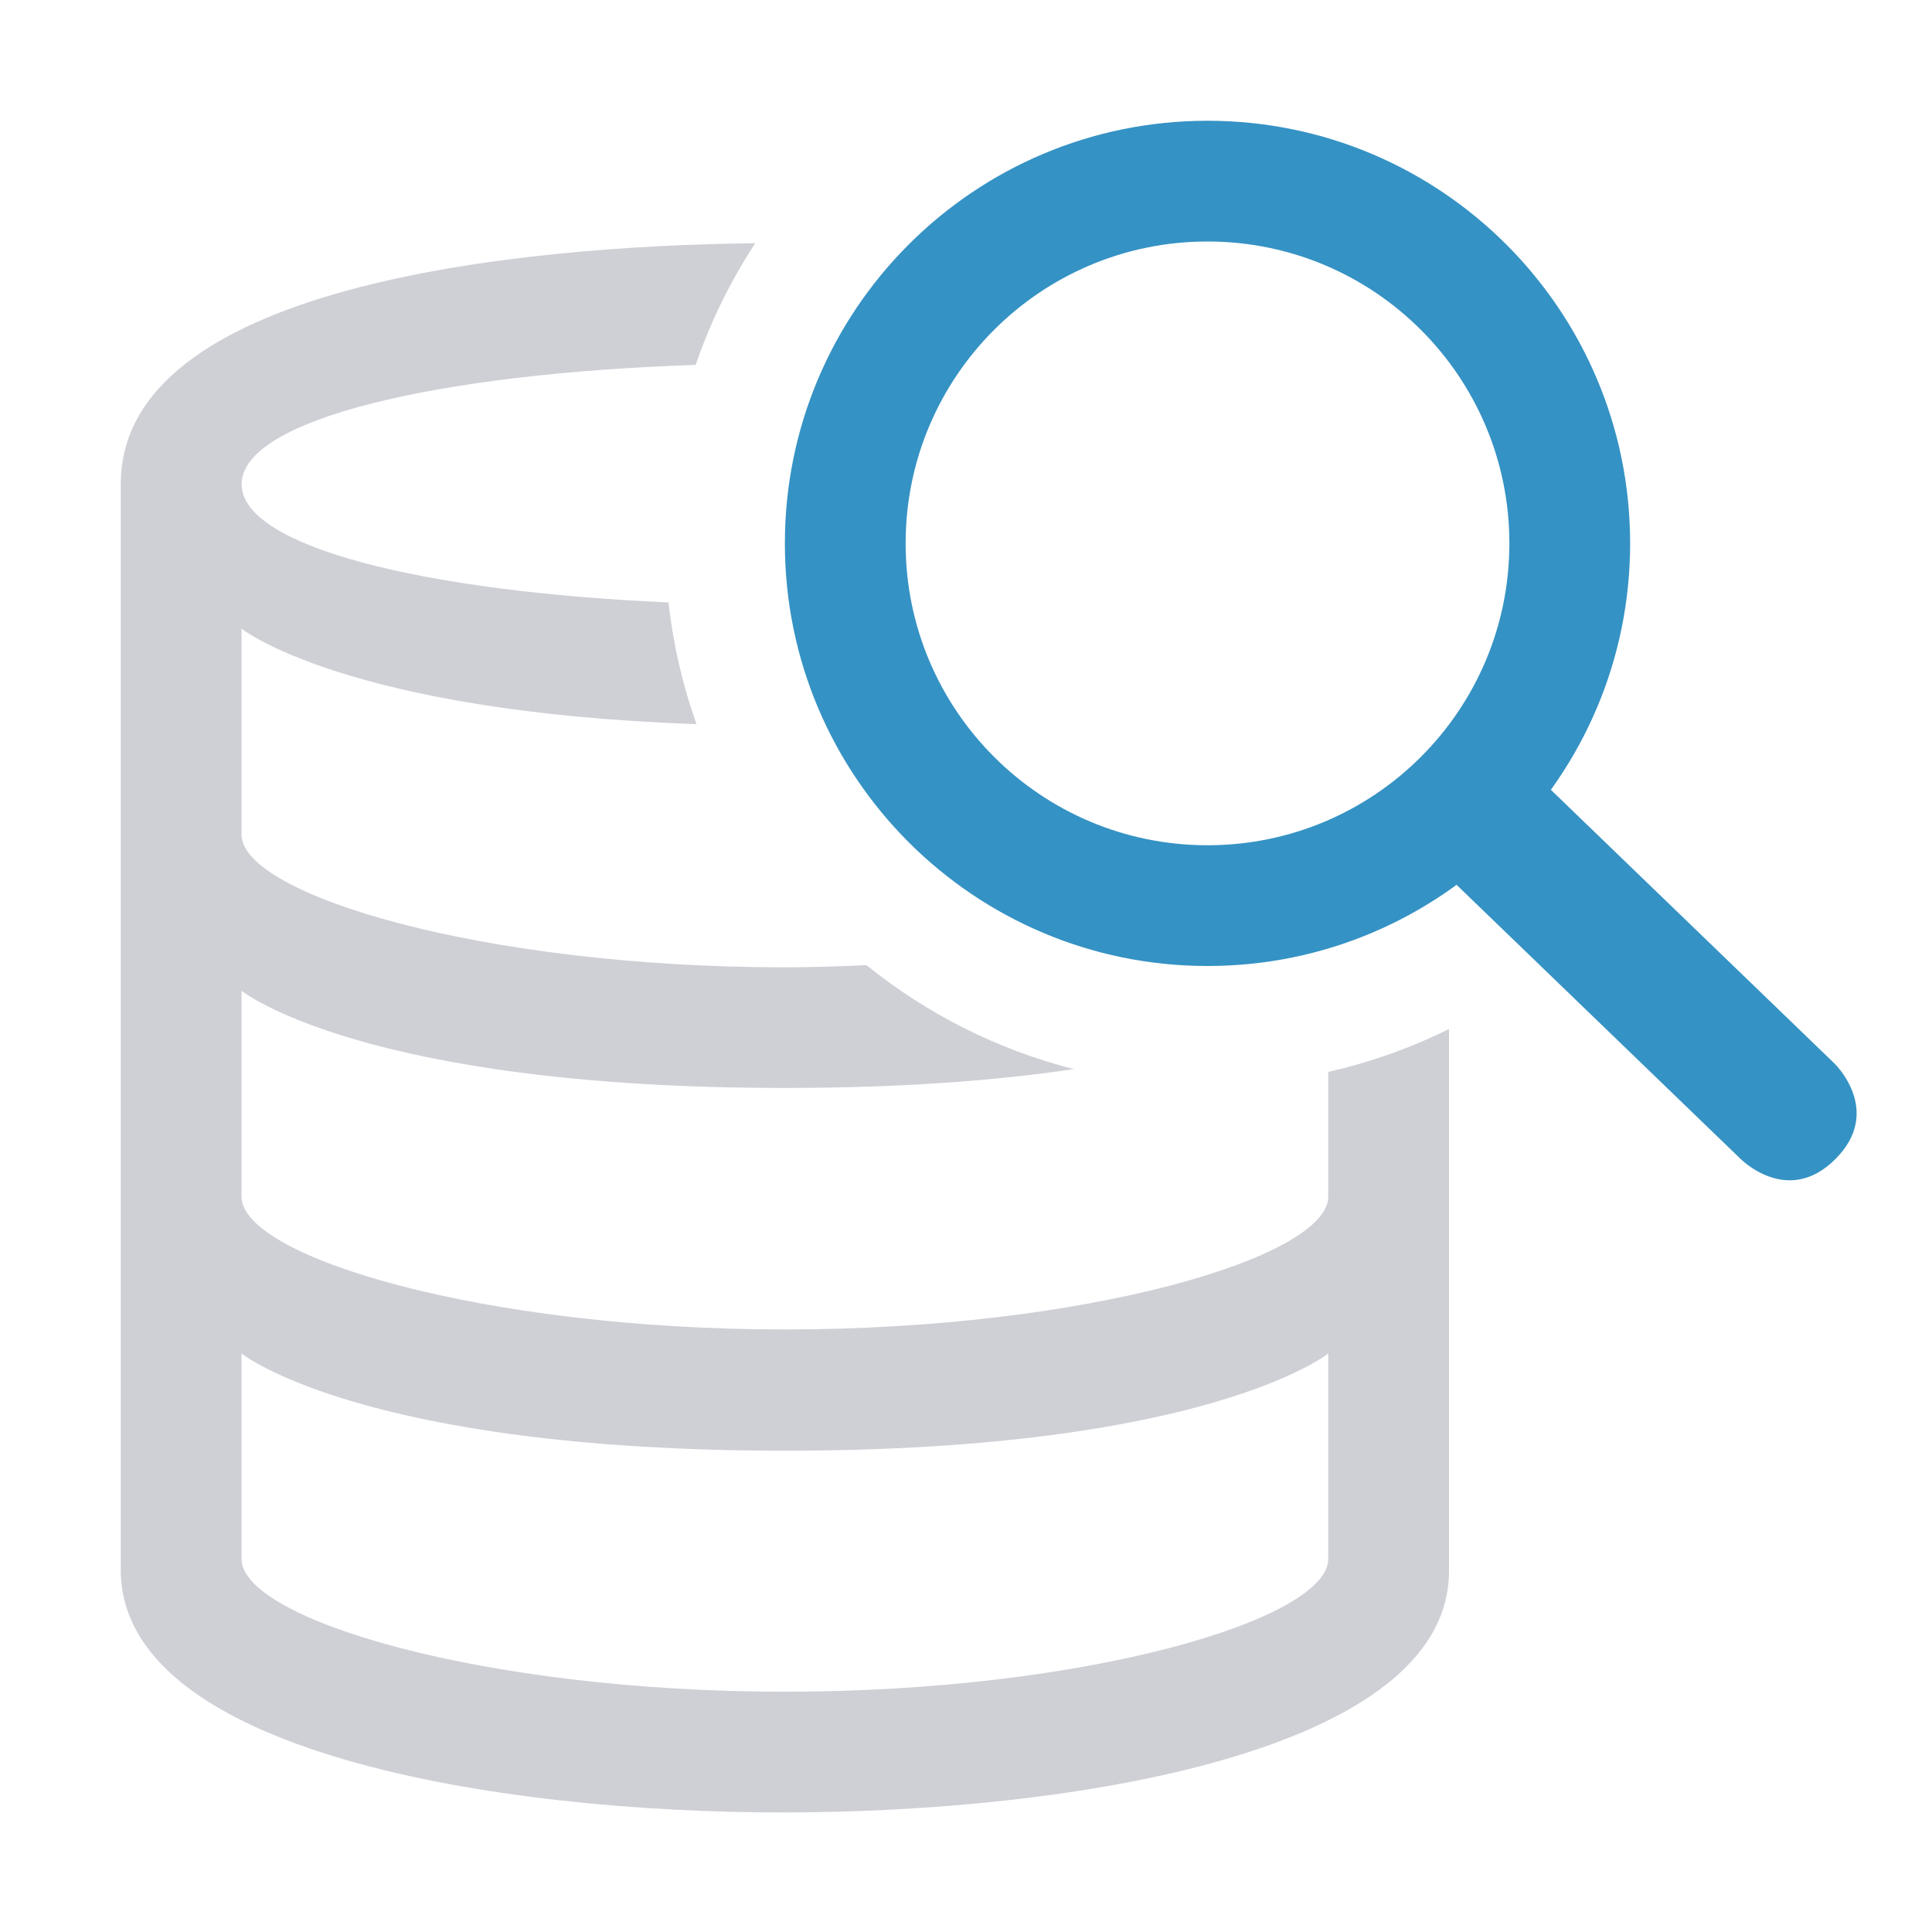
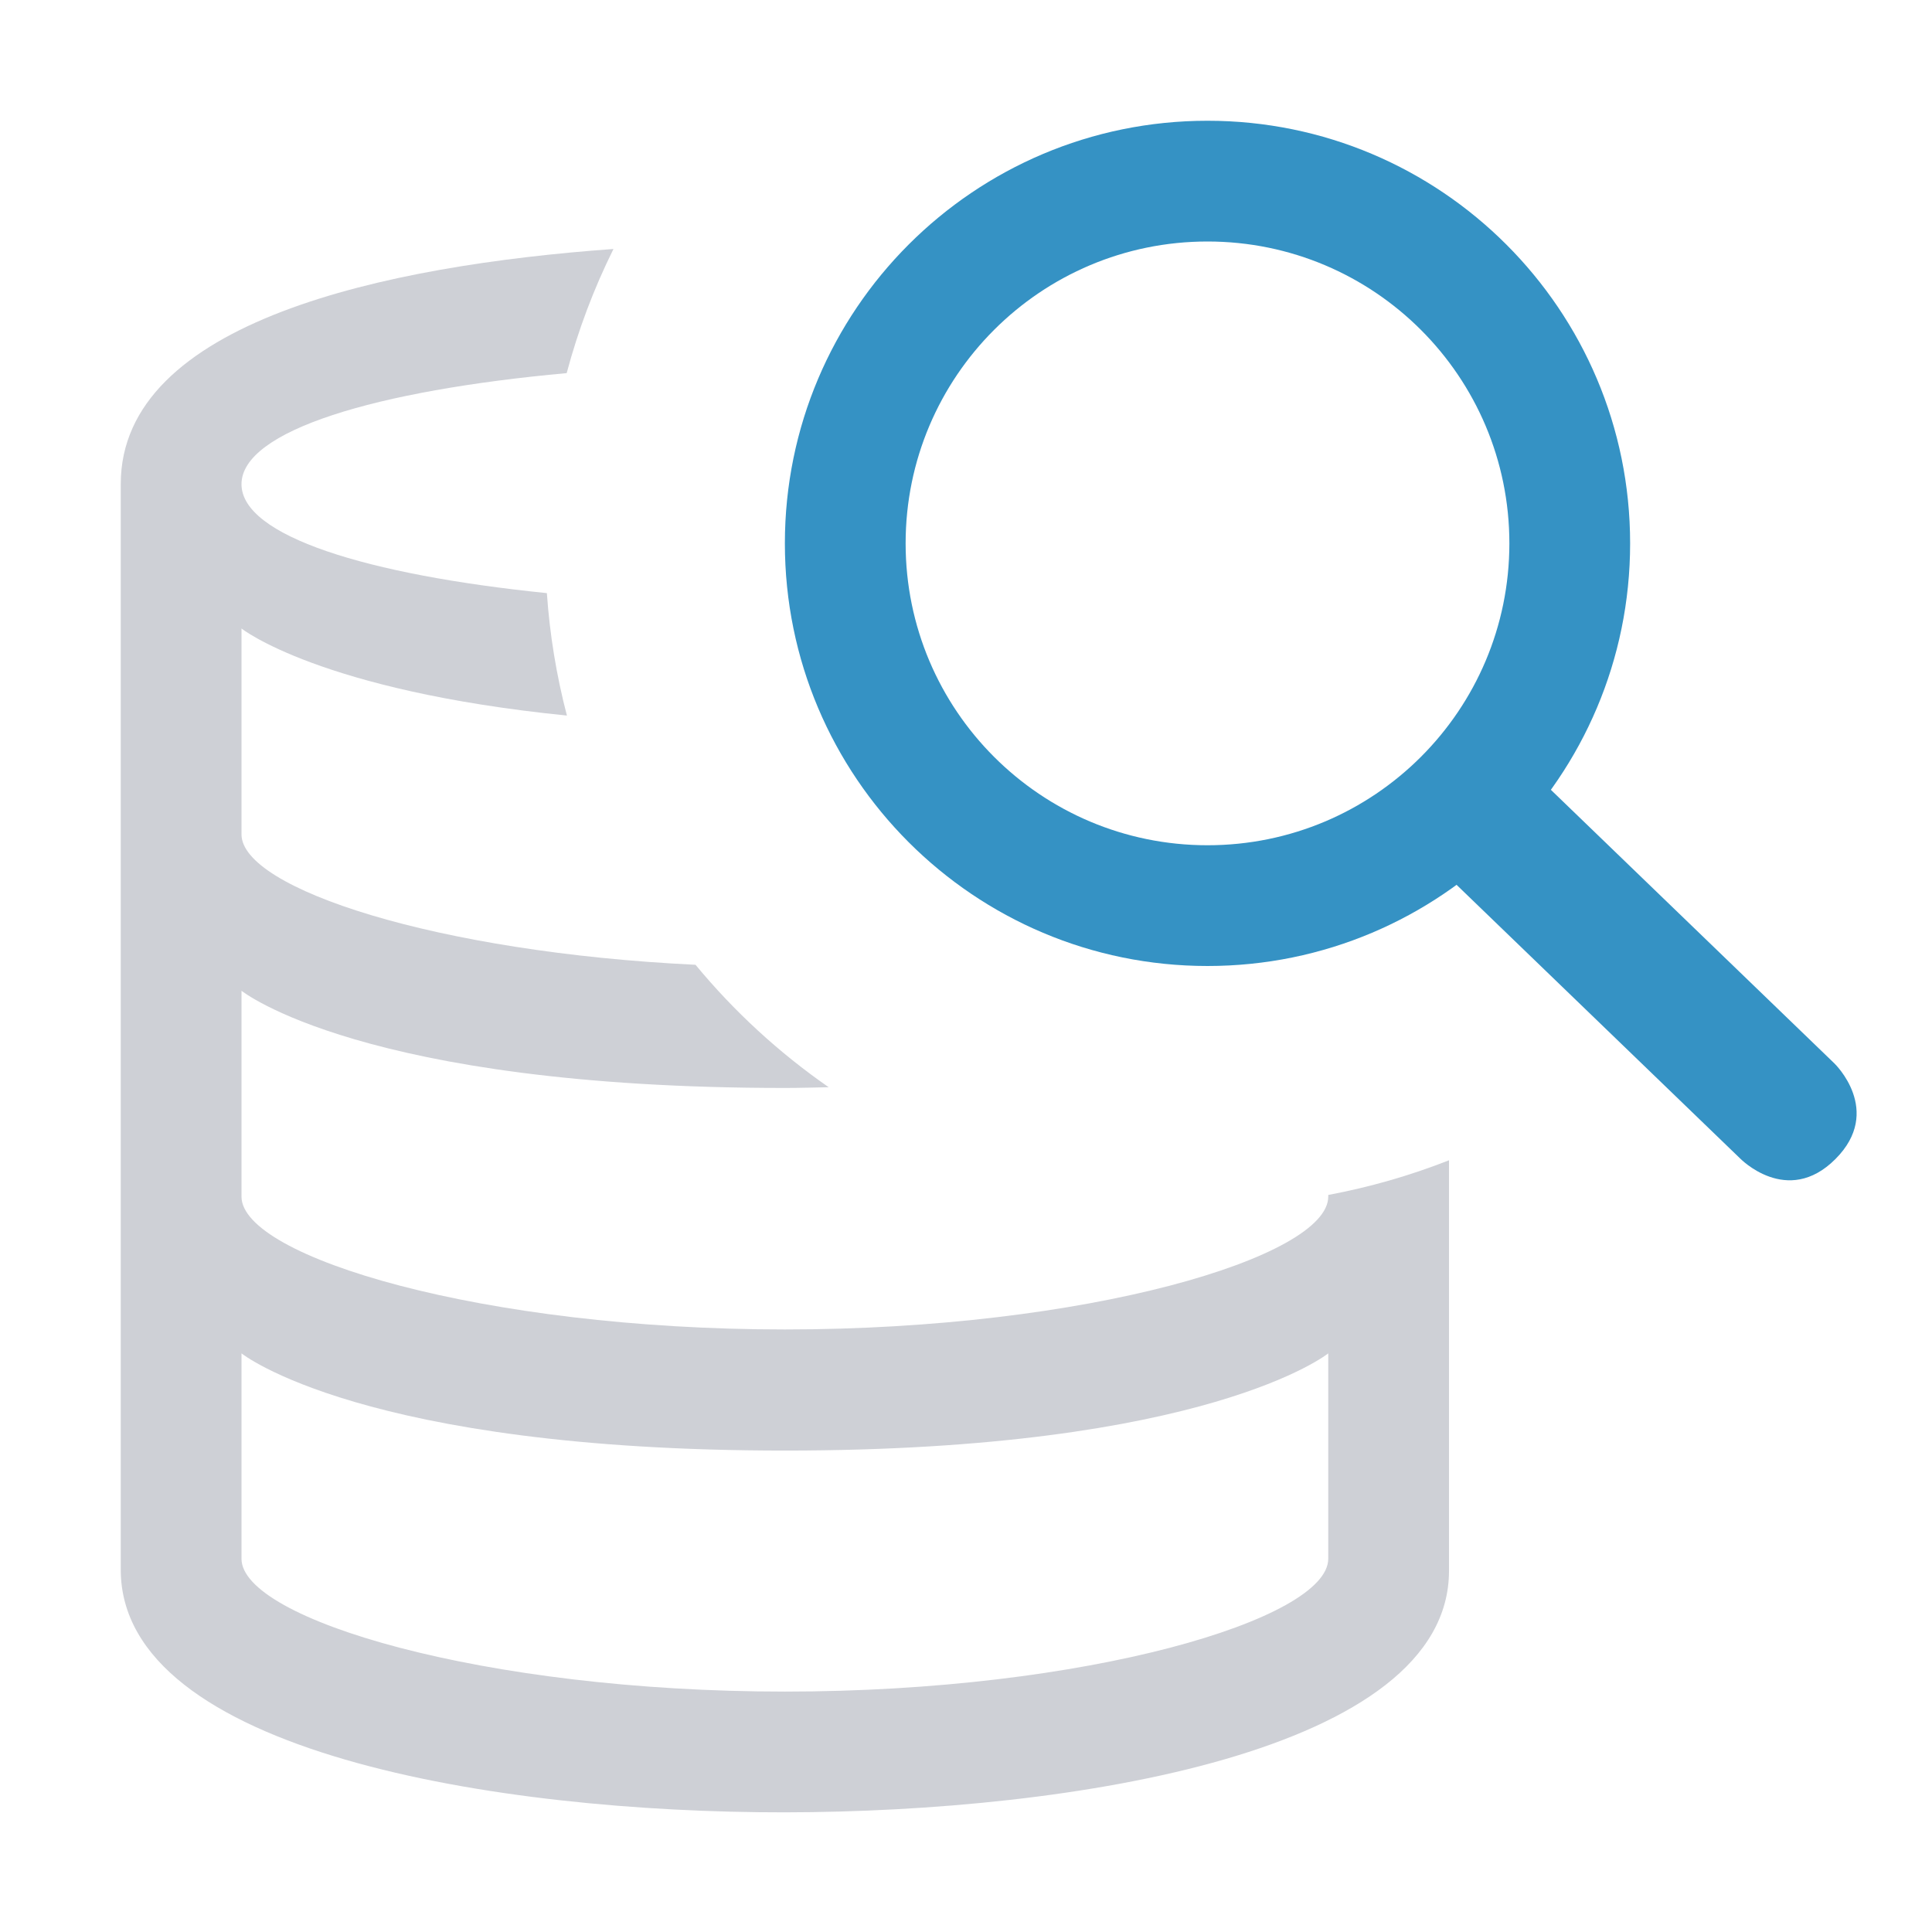
<svg xmlns="http://www.w3.org/2000/svg" width="16" height="16" version="1.1" viewBox="0 0 16 16" xml:space="preserve">
-   <path d="m6.254 2.014c-1.987 0.023-5.254 0.352-5.254 1.996v8.99c0 1.513 3.125 2.013 5.5 2.01 2.375-0.003 5.5-0.5 5.5-2v-4.488a4.5 4.5 0 0 1-1 0.355v1.033c0 0.5-2 1.1-4.5 1.1-2.5 0-4.5-0.6-4.5-1.1v-1.705s1 0.805 4.5 0.805c0.987 0 1.769-0.064 2.393-0.156a4.5 4.5 0 0 1-1.717-0.861c-0.221 0.01-0.445 0.018-0.676 0.018-2.5 0-4.5-0.6-4.5-1.1v-1.705s0.862 0.689 3.768 0.791a4.5 4.5 0 0 1-0.232-1.008c-2.021-0.089-3.535-0.459-3.535-0.979 0-0.539 1.628-0.917 3.76-0.988a4.5 4.5 0 0 1 0.494-1.008zm-4.254 9.195s1 0.805 4.5 0.805c3.5 0 4.5-0.805 4.5-0.805v1.701c0 0.5-2 1.1-4.5 1.1-2.5 0-4.5-0.6-4.5-1.1v-1.701z" fill="#ced0d6" stroke-width="0" />
-   <g fill="#3592c4">
-     <g transform="translate(2.5,1)" fill="#3592c4">
-       <path d="M 7.5,0 A 3.5,3.5 0 0 0 4,3.5 3.5,3.5 0 0 0 7.5,7 3.5,3.5 0 0 0 11,3.5 3.5,3.5 0 0 0 7.5,0 Z m 0,1 A 2.5,2.5 0 0 1 10,3.5 2.5,2.5 0 0 1 7.5,6 2.5,2.5 0 0 1 5,3.5 2.5,2.5 0 0 1 7.5,1 Z" stroke-width="0" />
-       <path d="m9.508 6.275 0.784-0.784 2.4 2.316s0.408 0.392 0.008 0.792-0.792-0.008-0.792-0.008z" fill-rule="evenodd" stroke-width=".554" />
-     </g>
+   <path d="m5.08 2.062c-1.886 0.136-4.08 0.6-4.08 1.947v8.99c0 1.513 3.125 2.013 5.5 2.01 2.375-0.003 5.5-0.5 5.5-2v-3.4a5.5 5.5 0 0 1-1 0.287v0.014c0 0.5-2 1.1-4.5 1.1s-4.5-0.6-4.5-1.1v-1.705s1 0.805 4.5 0.805c0.128 0 0.242-0.004 0.363-0.006a5.5 5.5 0 0 1-1.103-1.014c-2.142-0.103-3.76-0.631-3.76-1.08v-1.705s0.647 0.515 2.695 0.721a5.5 5.5 0 0 1-0.166-1.014c-1.493-0.152-2.529-0.474-2.529-0.902 0-0.444 1.113-0.776 2.693-0.92a5.5 5.5 0 0 1 0.387-1.027zm-3.08 9.146s1 0.805 4.5 0.805 4.5-0.805 4.5-0.805v1.701c0 0.5-2 1.1-4.5 1.1s-4.5-0.6-4.5-1.1v-1.701z" fill="#ced0d6" />
+   <g transform="translate(2.5,1)" fill="#3592c4">
+     <path d="M 7.5,0 A 3.5,3.5 0 0 0 4,3.5 3.5,3.5 0 0 0 7.5,7 3.5,3.5 0 0 0 11,3.5 3.5,3.5 0 0 0 7.5,0 Z m 0,1 A 2.5,2.5 0 0 1 10,3.5 2.5,2.5 0 0 1 7.5,6 2.5,2.5 0 0 1 5,3.5 2.5,2.5 0 0 1 7.5,1 Z" stroke-width="0" />
+     <path d="m9.508 6.275 0.784-0.784 2.4 2.316s0.408 0.392 0.008 0.792-0.792-0.008-0.792-0.008z" fill-rule="evenodd" stroke-width=".554" />
  </g>
</svg>
